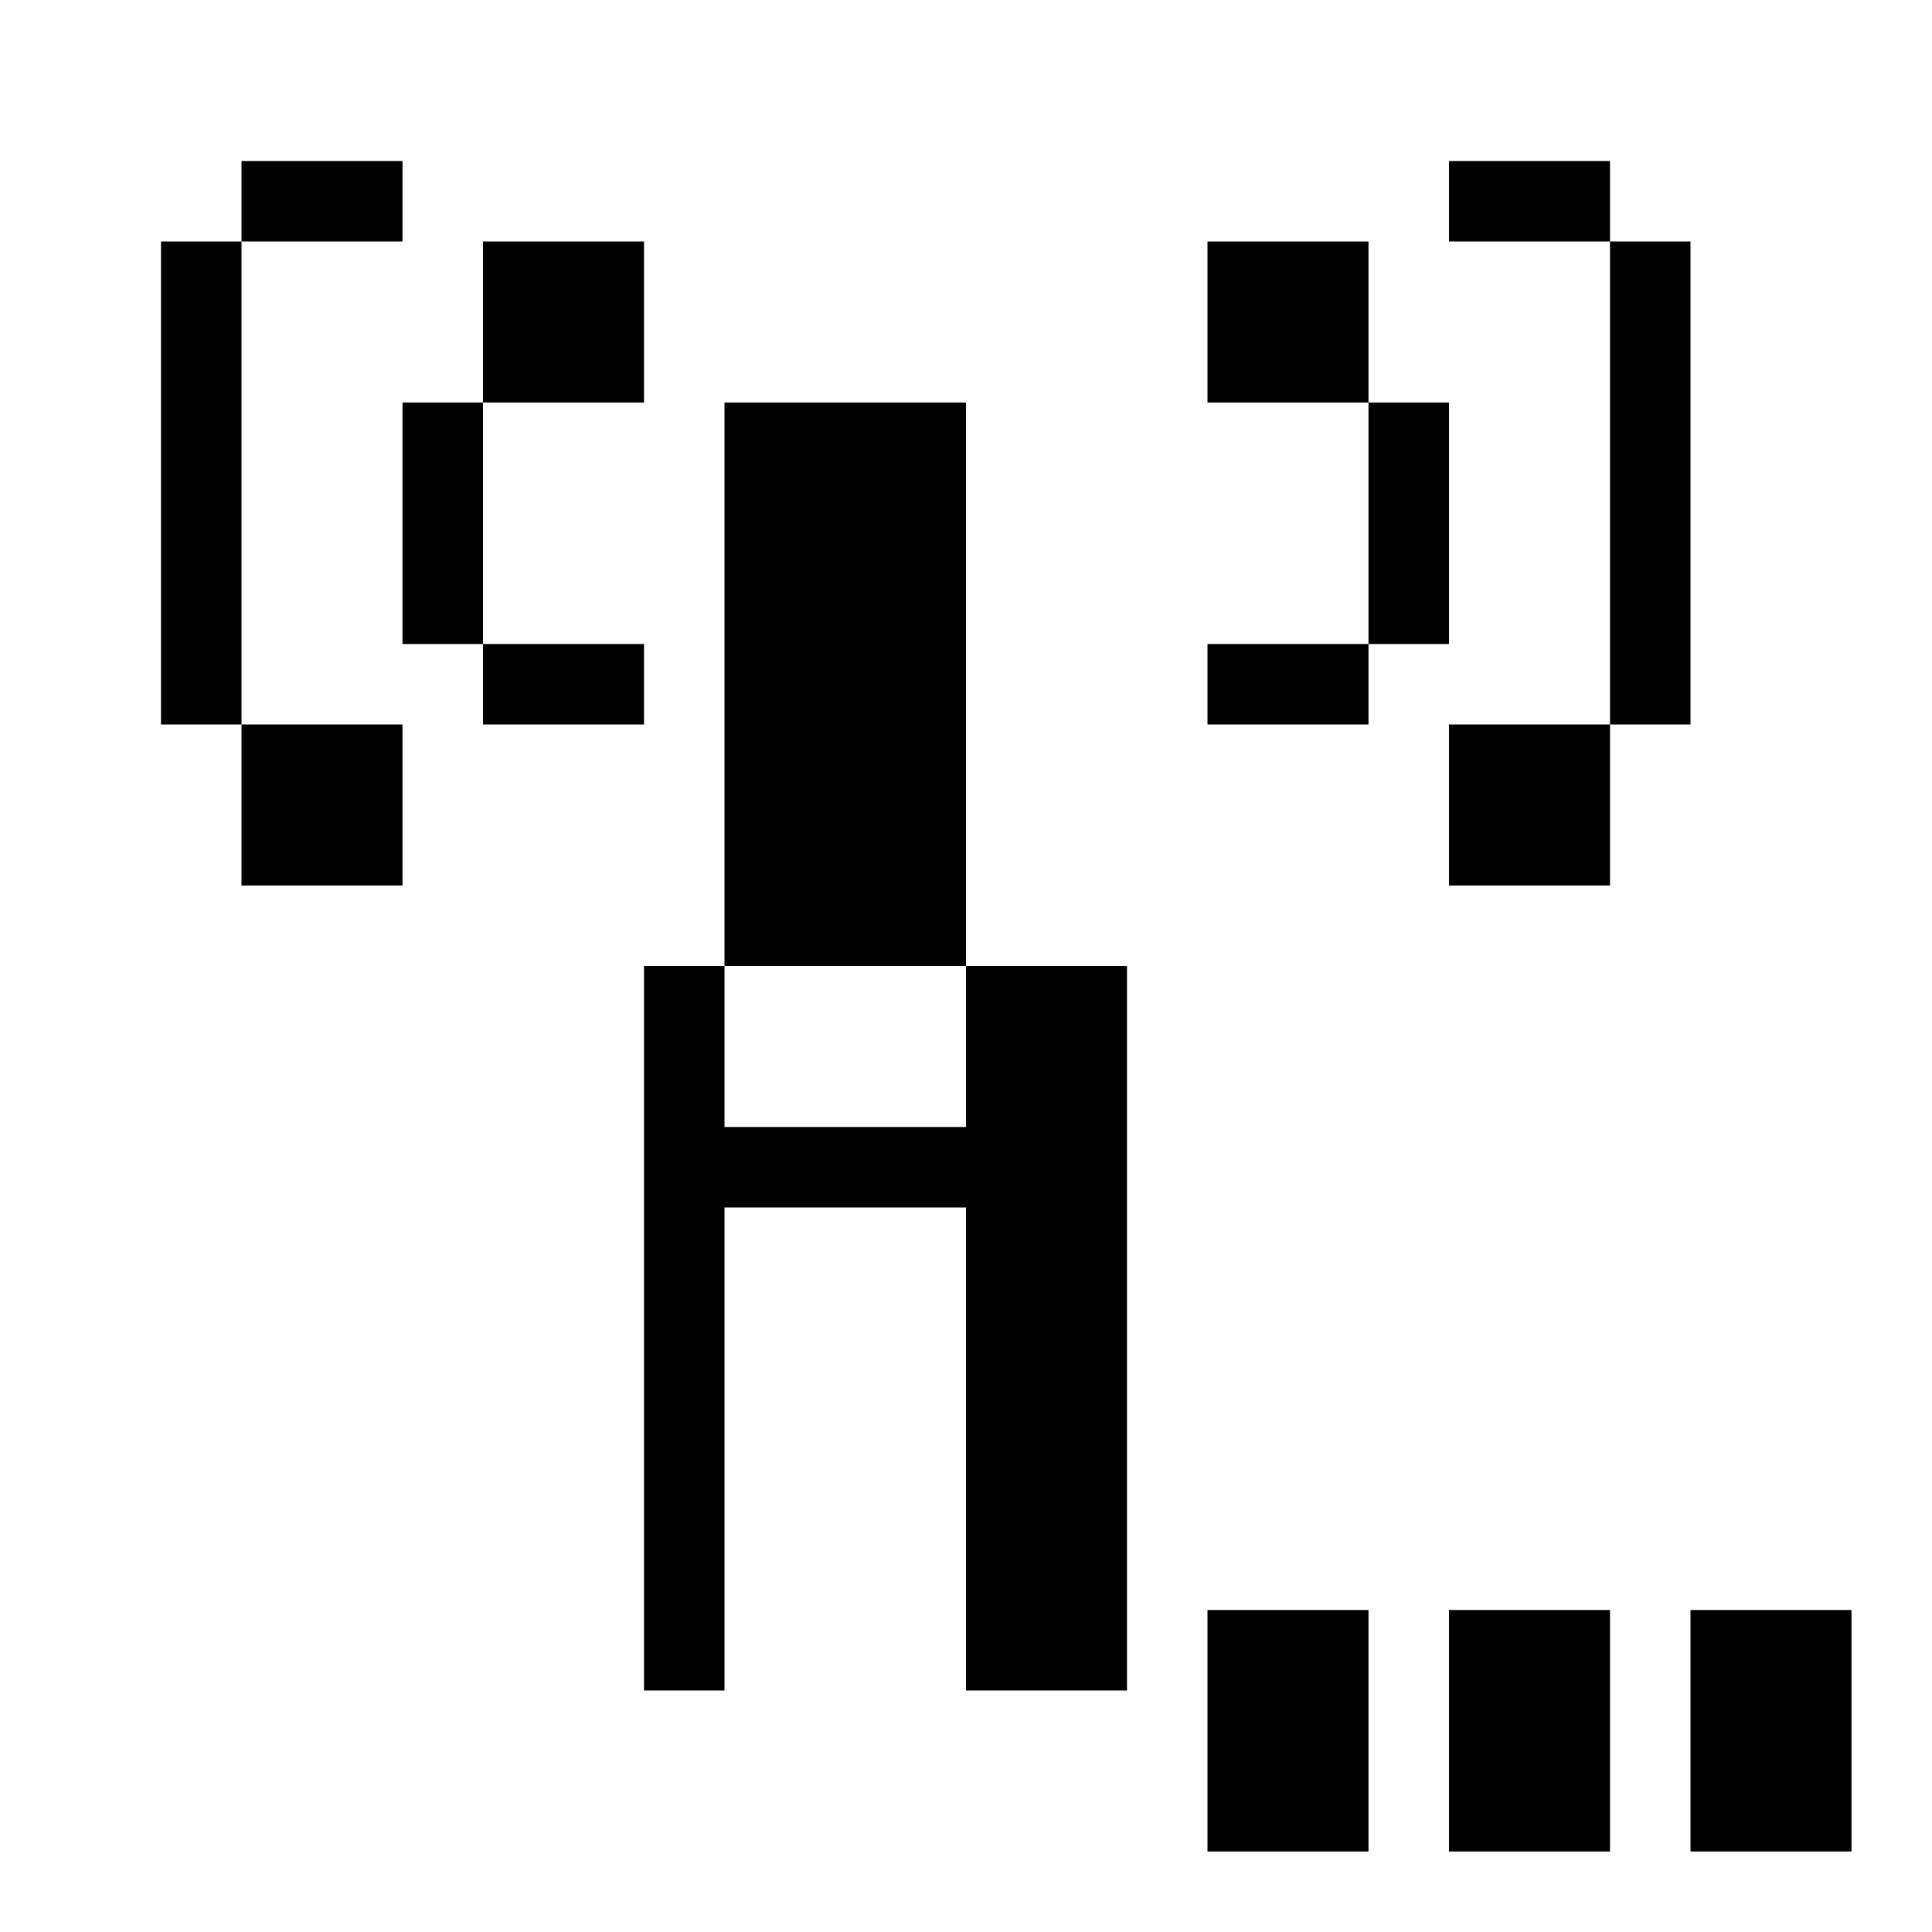
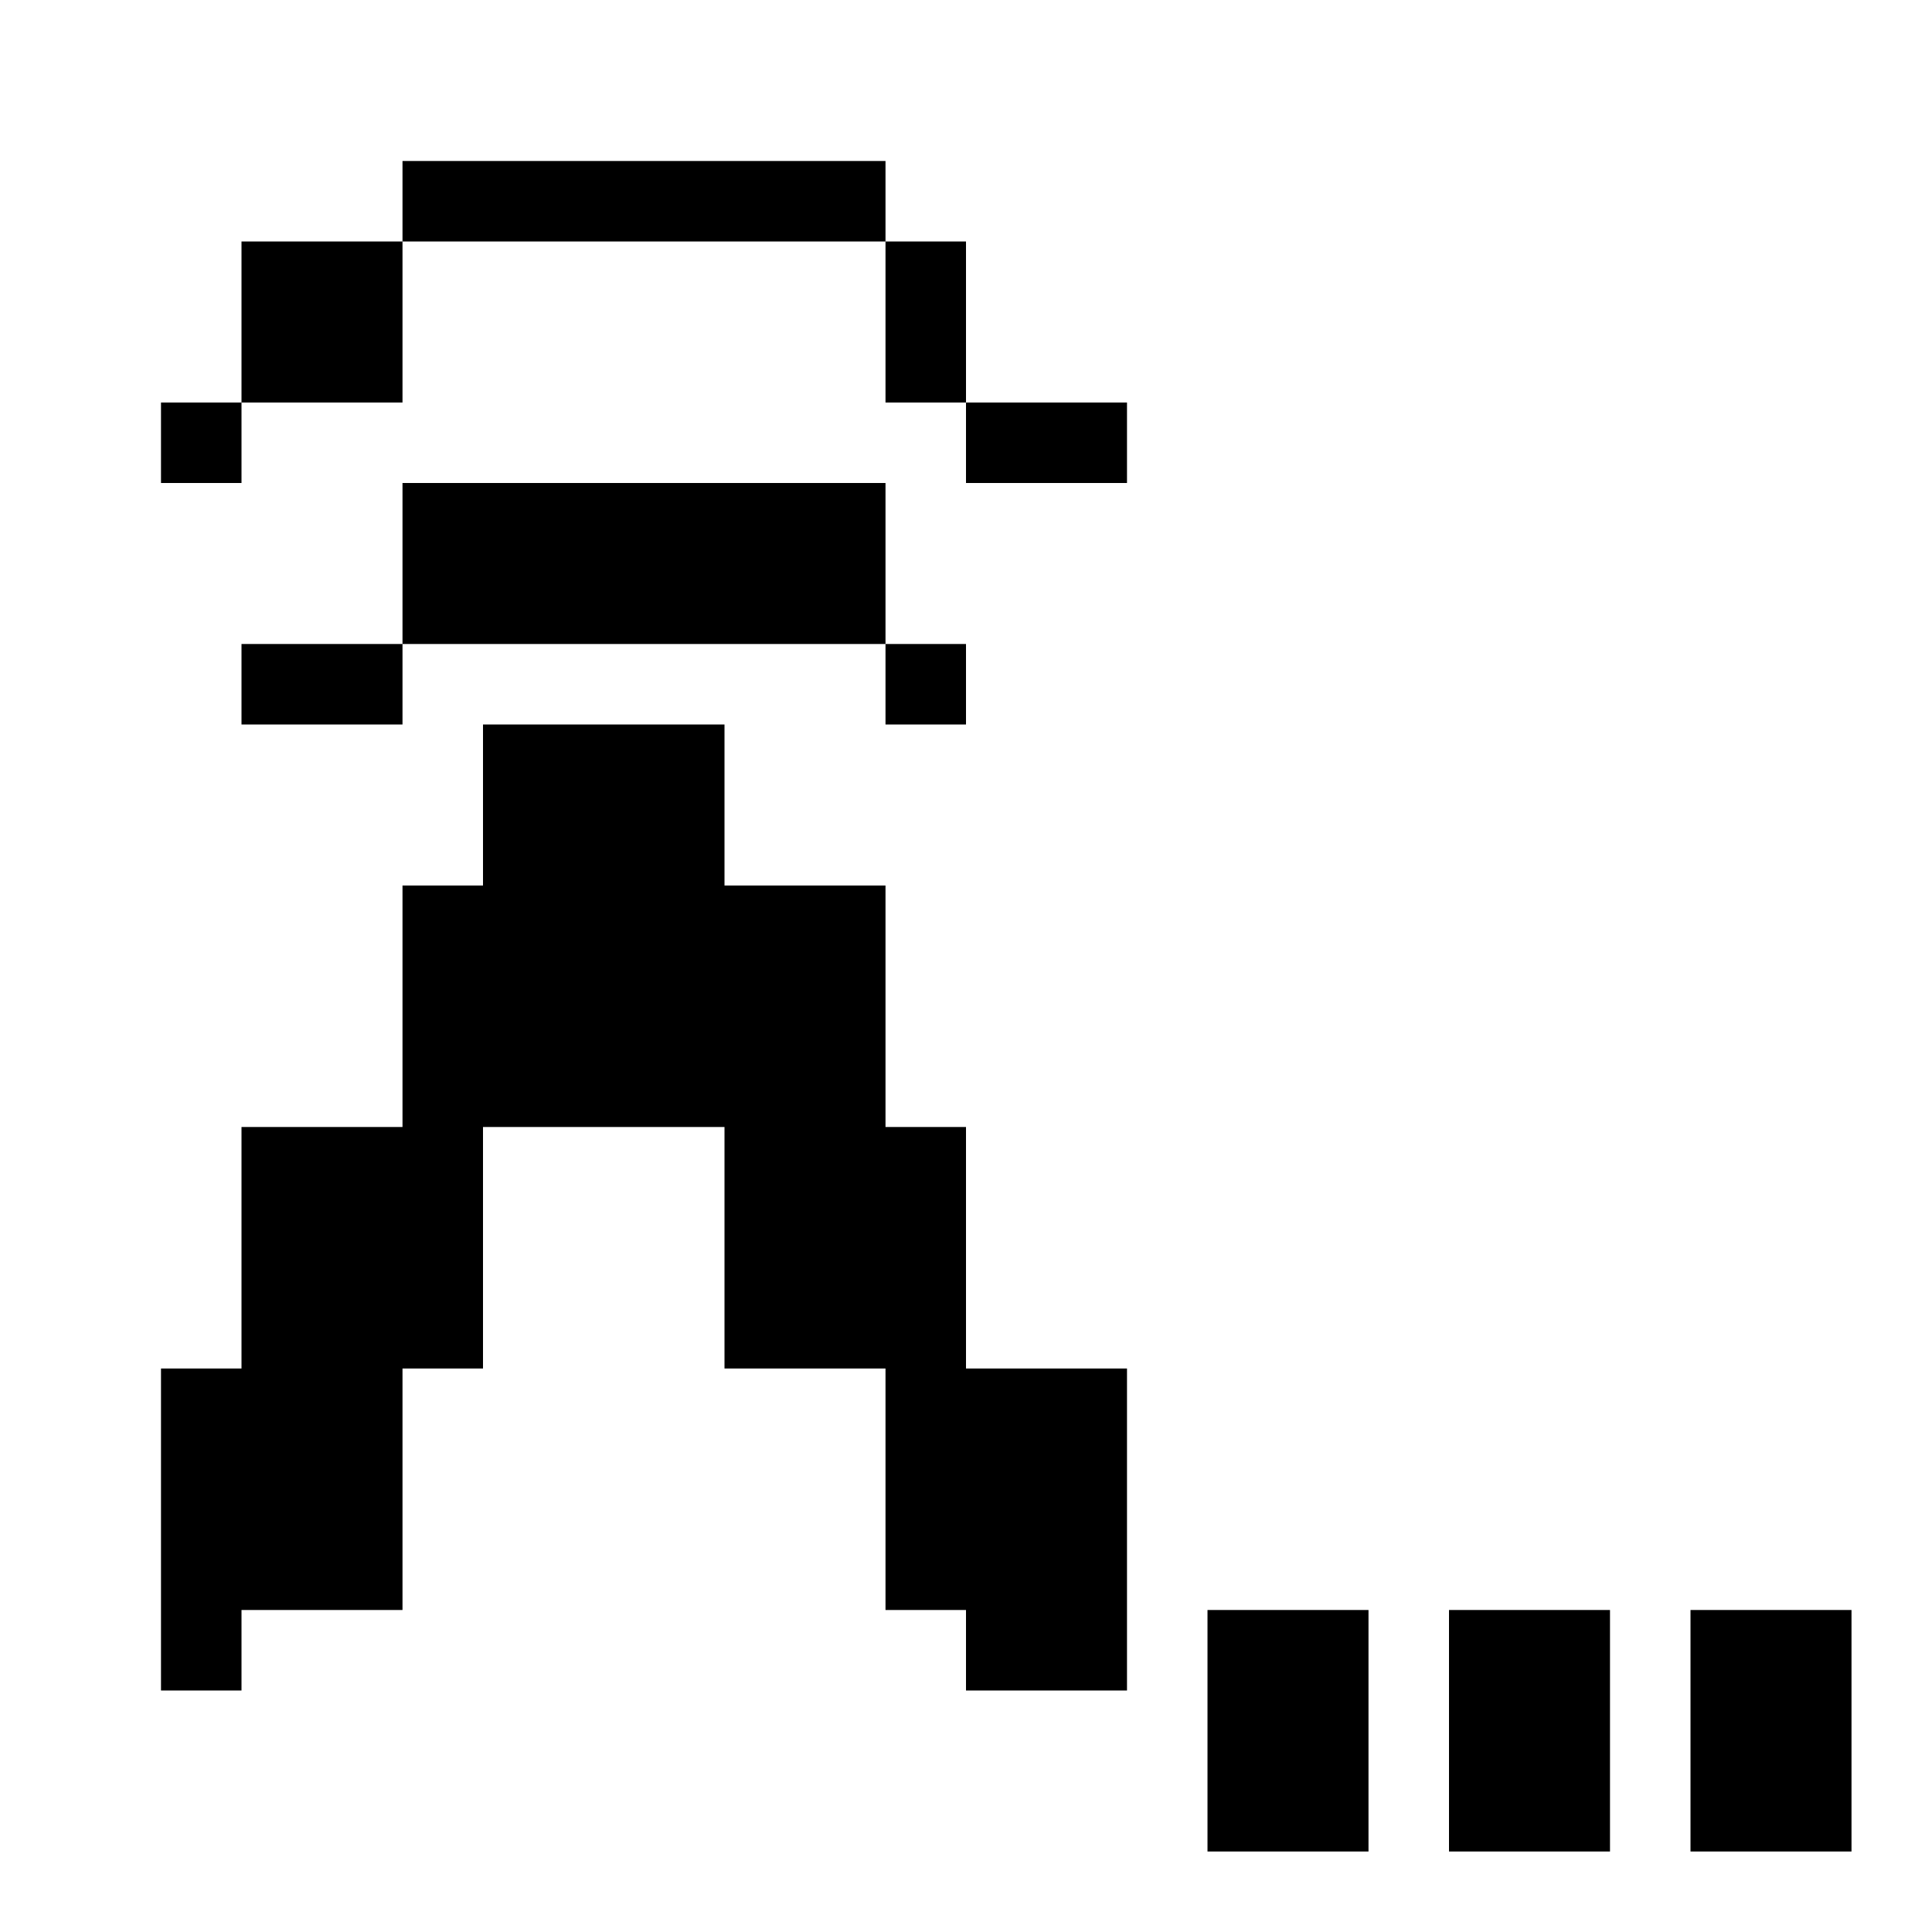
<svg xmlns="http://www.w3.org/2000/svg" width="24" height="24" viewBox="0 0 24 24" role="img" aria-label="Tracker not contacted">
  <g color="#000">
-     <path d="M3 2 H5 V3 H3 Z M18 2 H20 V3 H18 Z M2 3 H3 V5 H2 Z M6 3 H8 V5 H6 Z M15 3 H17 V5 H15 Z M20 3 H21 V5 H20 Z M2 5 H3 V6 H2 Z M5 5 H6 V6 H5 Z M9 5 H12 V6 H9 Z M17 5 H18 V6 H17 Z M20 5 H21 V6 H20 Z M2 6 H3 V8 H2 Z M5 6 H6 V8 H5 Z M9 6 H12 V8 H9 Z M17 6 H18 V8 H17 Z M20 6 H21 V8 H20 Z M2 8 H3 V9 H2 Z M6 8 H8 V9 H6 Z M9 8 H12 V9 H9 Z M15 8 H17 V9 H15 Z M20 8 H21 V9 H20 Z M3 9 H5 V11 H3 Z M9 9 H12 V11 H9 Z M18 9 H20 V11 H18 Z M9 11 H12 V12 H9 Z M8 12 H9 V14 H8 Z M12 12 H14 V14 H12 Z M8 14 H14 V15 H8 Z M8 15 H9 V17 H8 Z M12 15 H14 V17 H12 Z M8 17 H9 V18 H8 Z M12 17 H14 V18 H12 Z M8 18 H9 V20 H8 Z M12 18 H14 V20 H12 Z M8 20 H9 V21 H8 Z M12 20 H14 V21 H12 Z" fill="currentColor" />
+     <path d="M5 2 H11 V3 H5 Z M3 3 H5 V5 H3 Z M11 3 H12 V5 H11 Z M2 5 H3 V6 H2 Z M12 5 H14 V6 H12 Z M5 6 H11 V8 H5 Z M3 8 H5 V9 H3 Z M11 8 H12 V9 H11 Z M6 9 H9 V11 H6 Z M5 11 H11 V12 H5 Z M5 12 H11 V14 H5 Z M3 14 H6 V15 H3 Z M9 14 H12 V15 H9 Z M3 15 H6 V17 H3 Z M9 15 H12 V17 H9 Z M2 17 H5 V18 H2 Z M11 17 H14 V18 H11 Z M2 18 H5 V20 H2 Z M11 18 H14 V20 H11 Z M2 20 H3 V21 H2 Z M12 20 H14 V21 H12 Z" fill="currentColor" />
    <path d="M15 20 H17 V21 H15 Z M18 20 H20 V21 H18 Z M21 20 H23 V21 H21 Z M15 21 H17 V23 H15 Z M18 21 H20 V23 H18 Z M21 21 H23 V23 H21 Z" fill="currentColor" />
  </g>
</svg>
